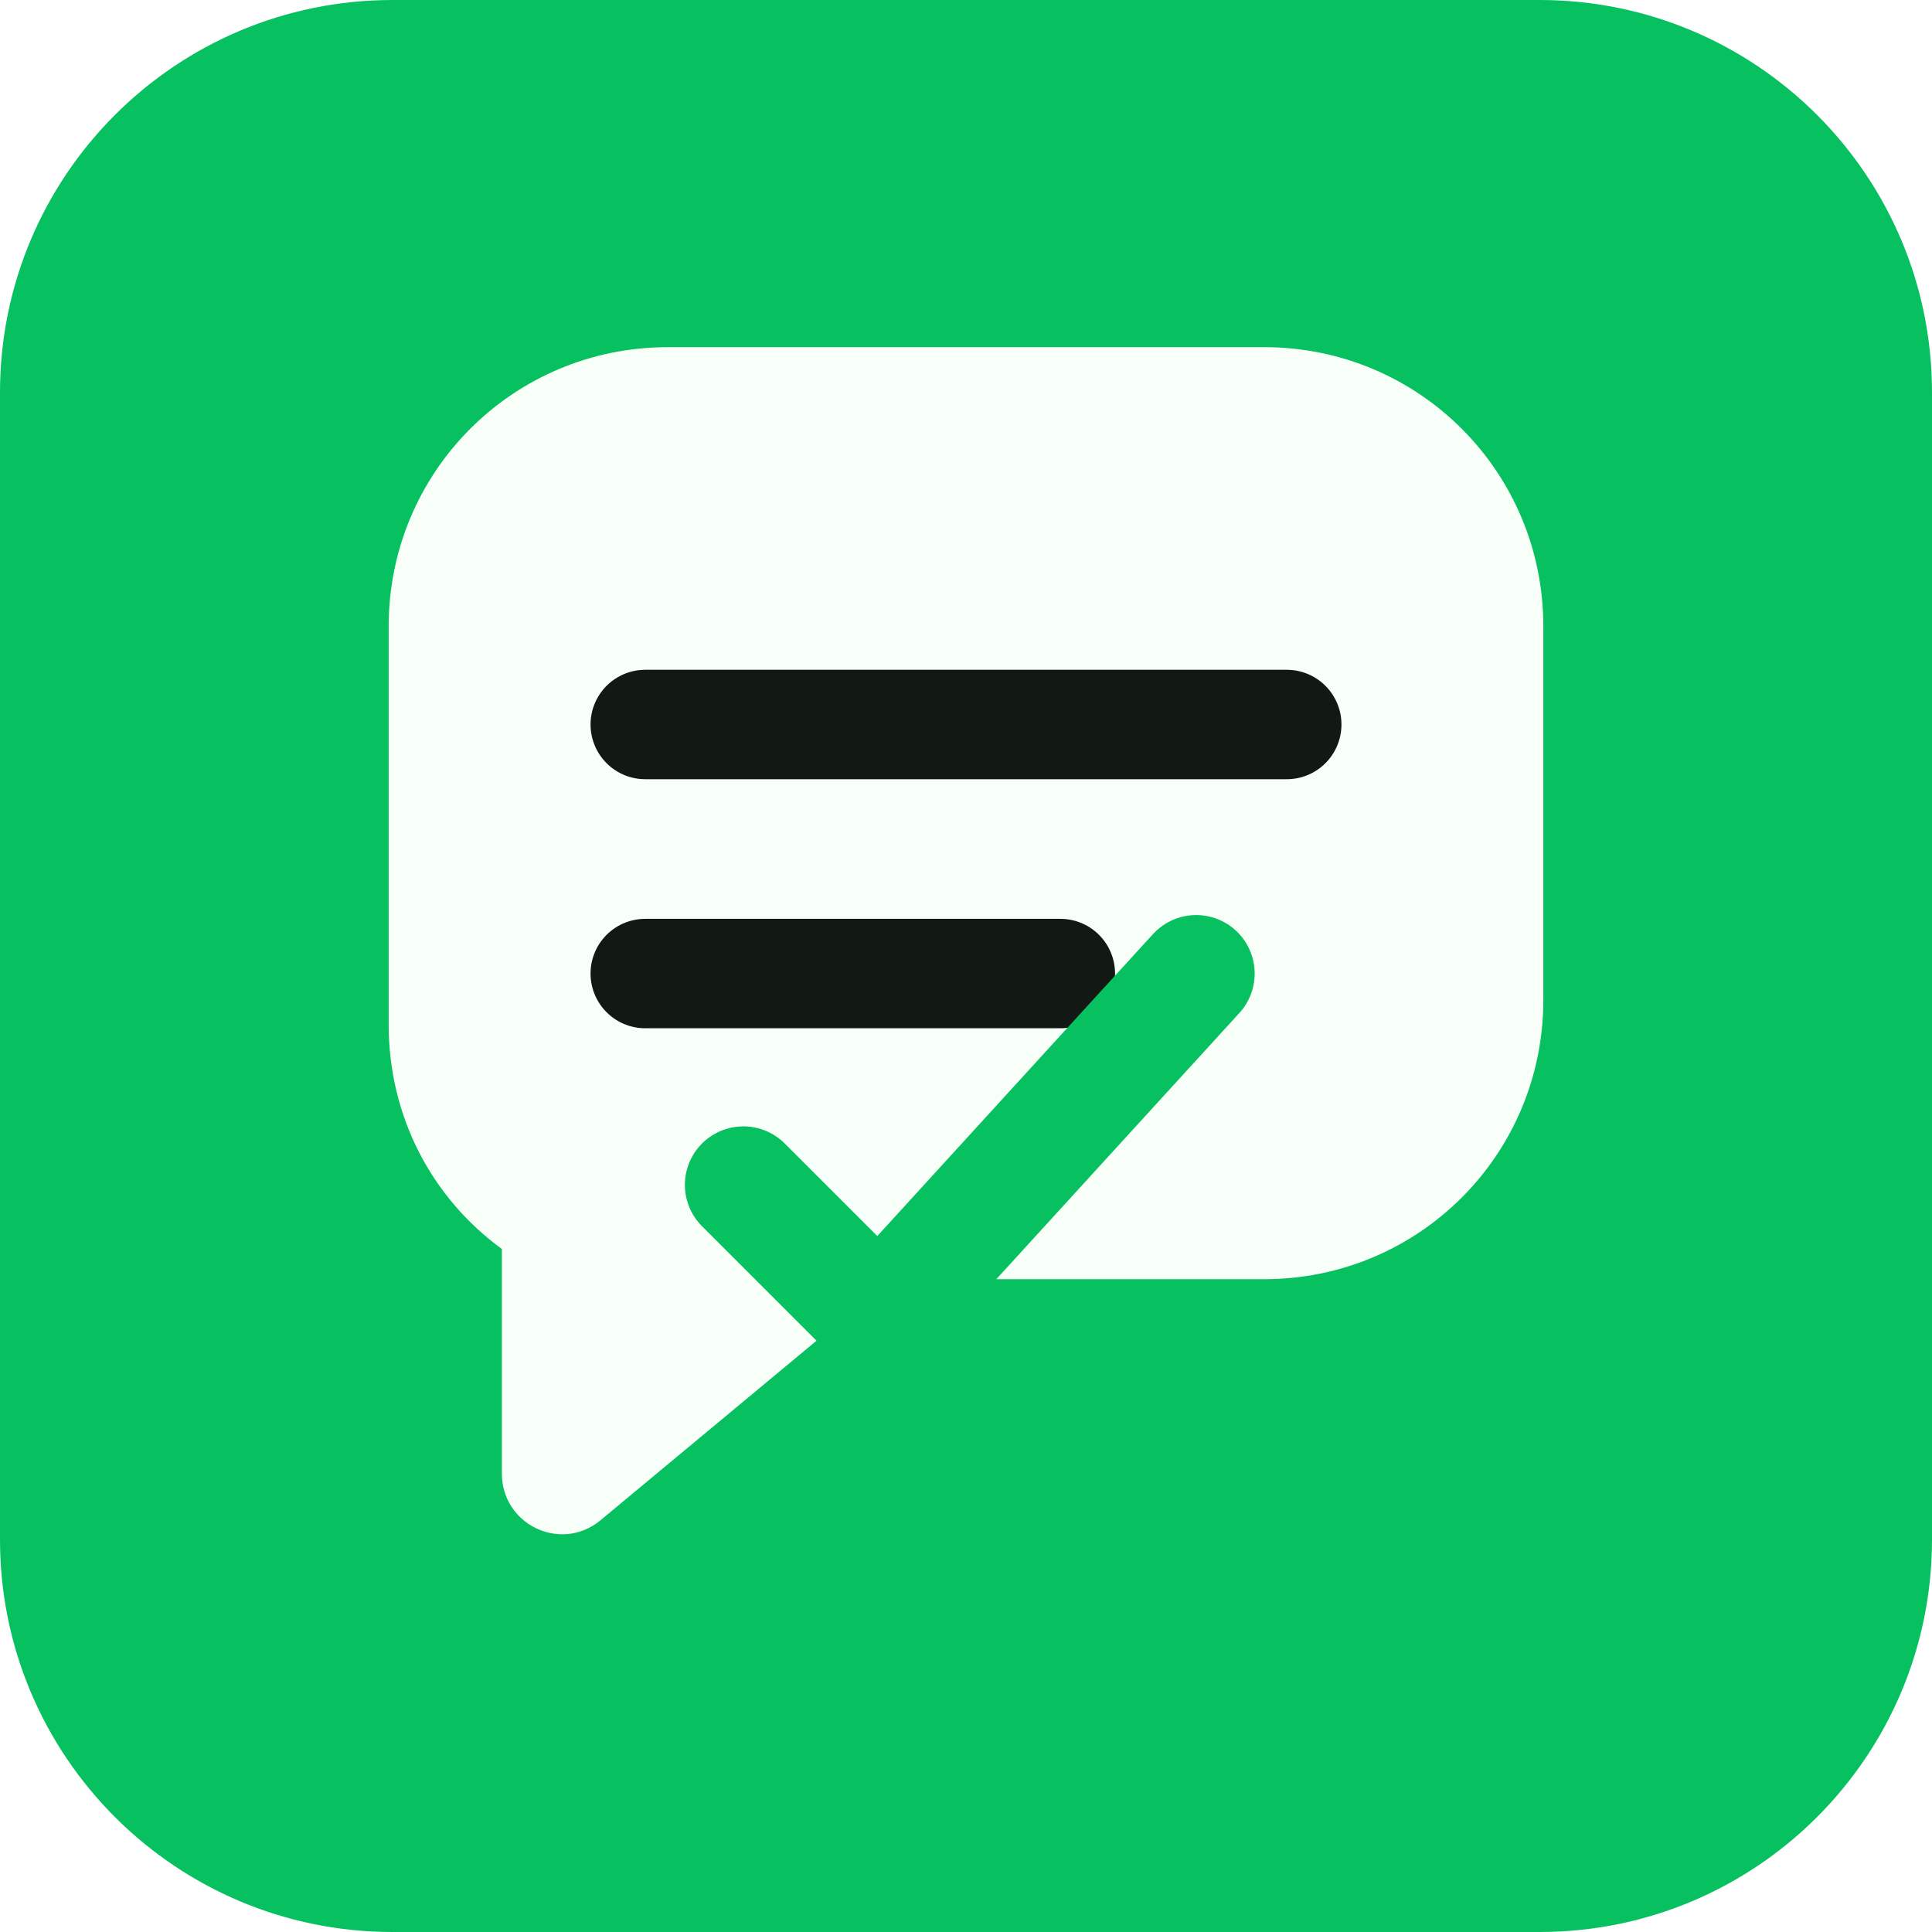
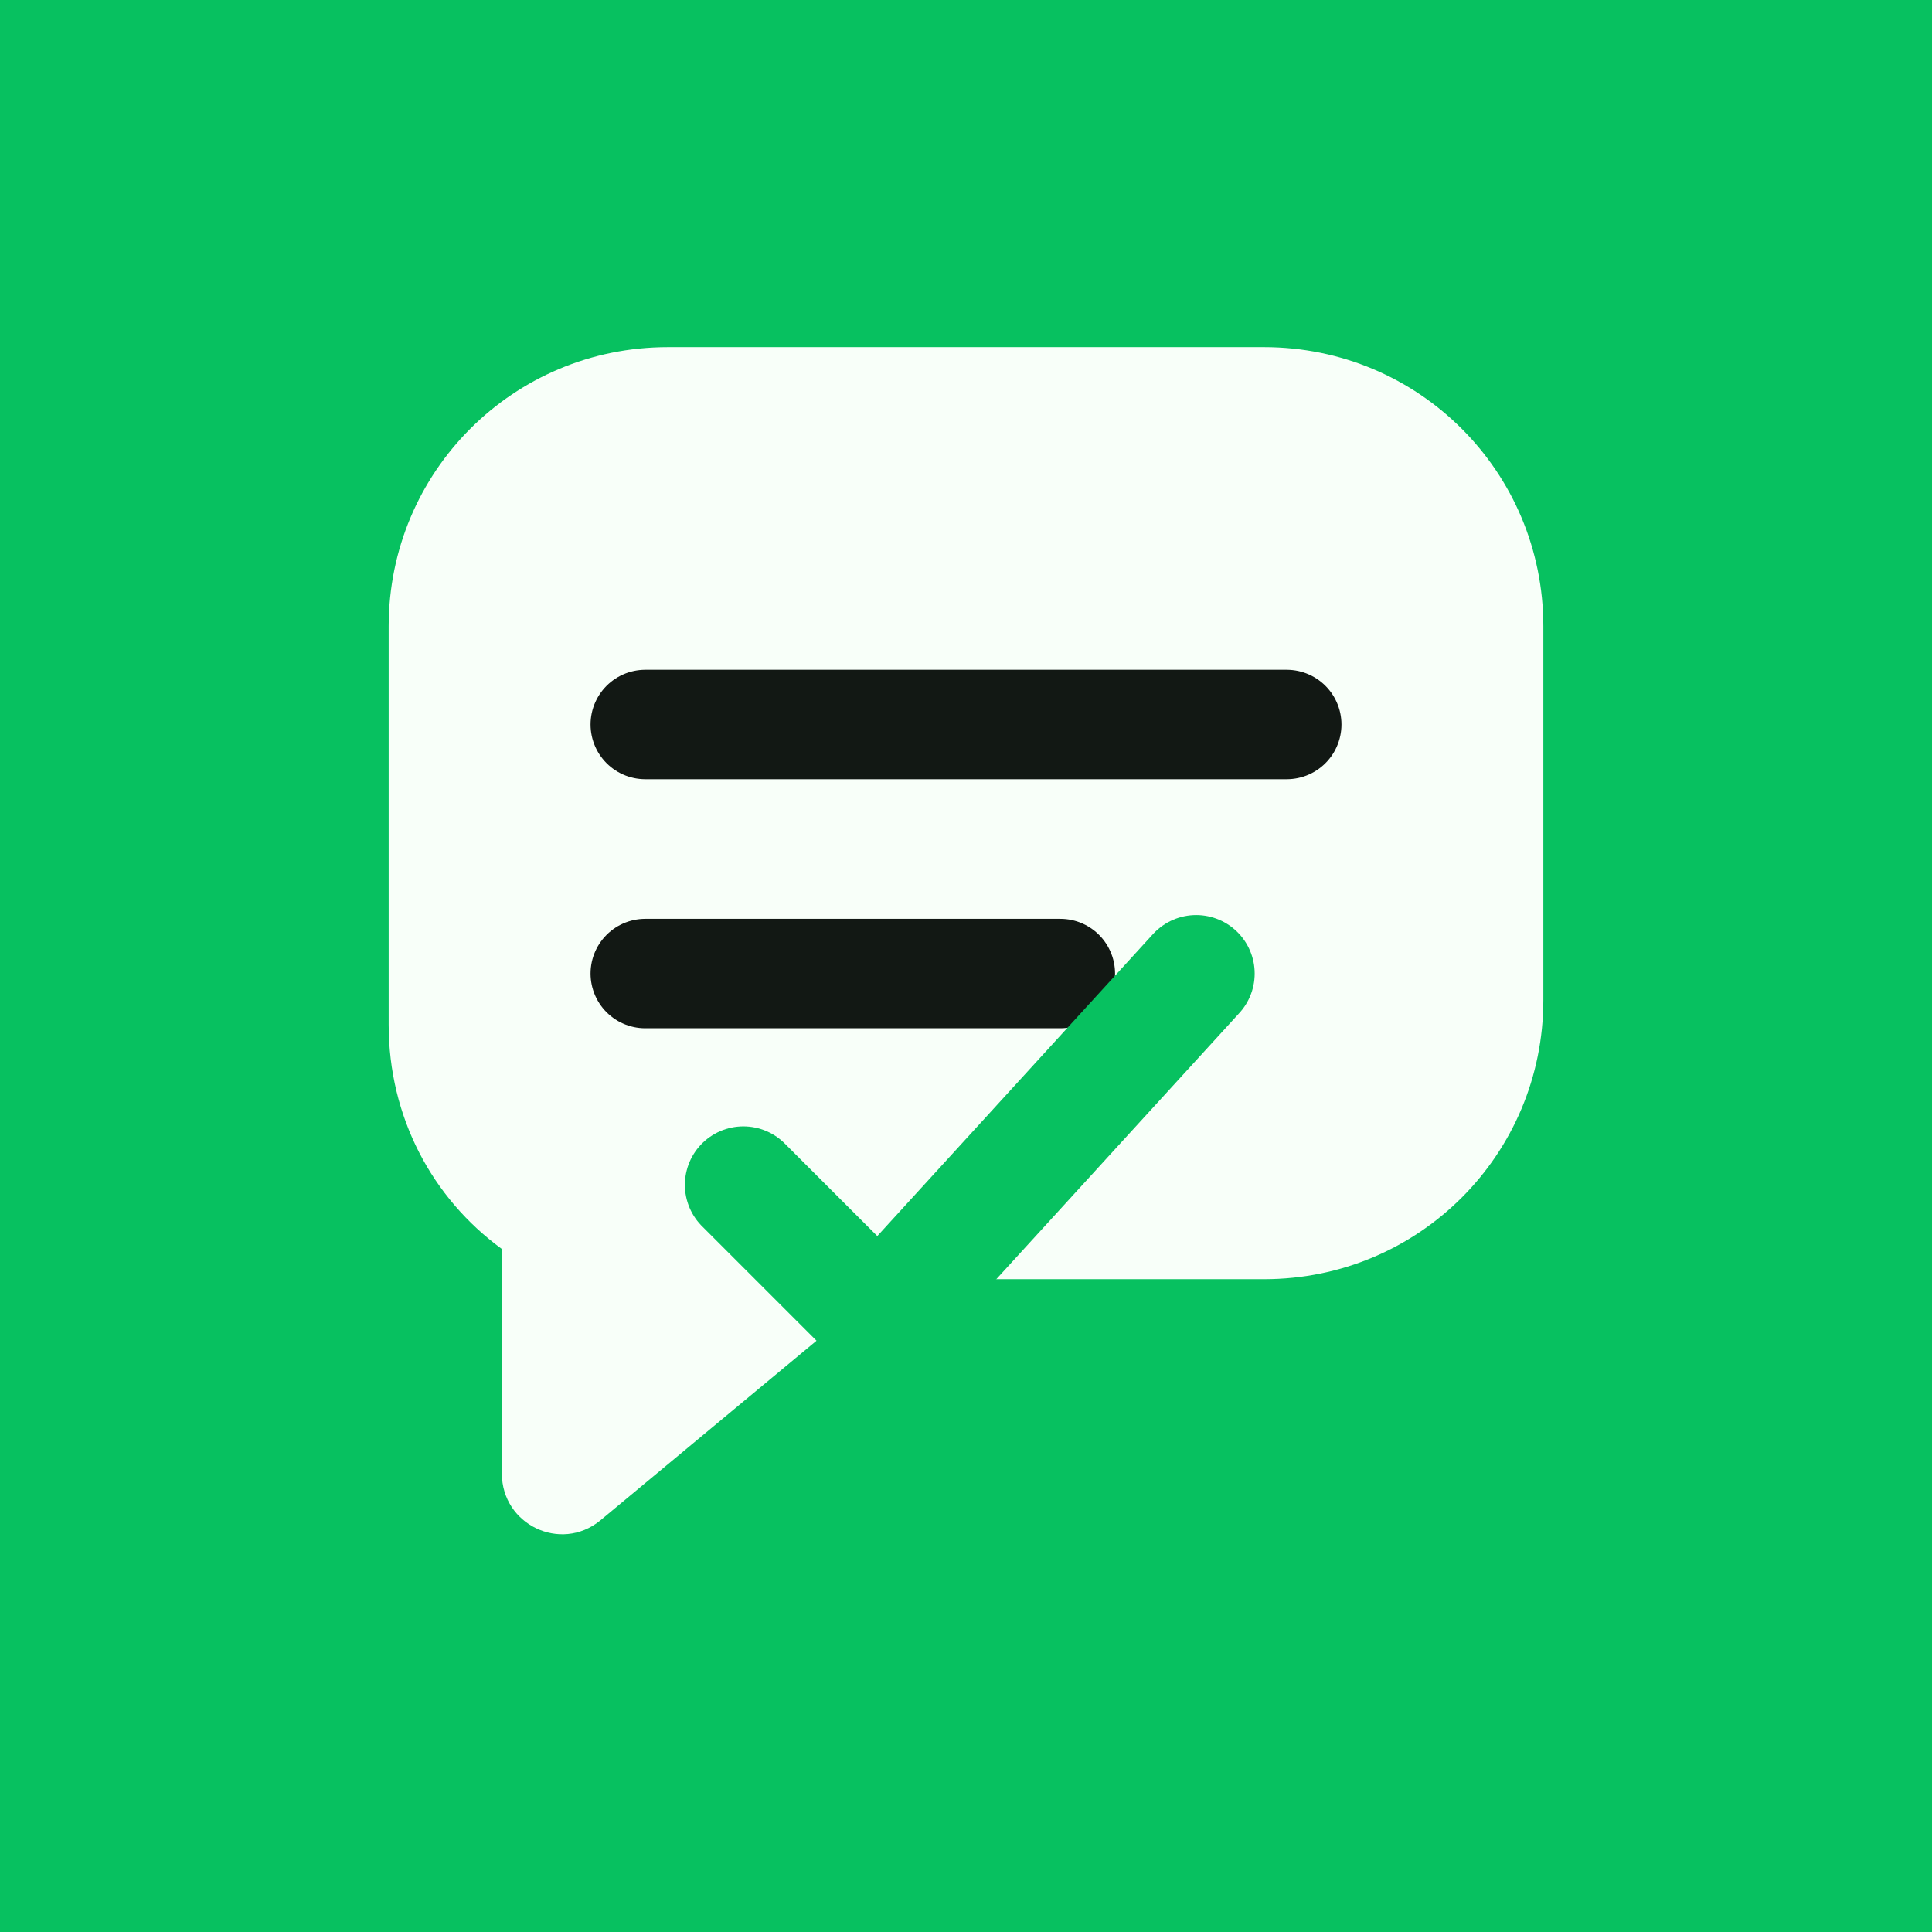
<svg xmlns="http://www.w3.org/2000/svg" viewBox="0 0 1024 1024" role="img" aria-labelledby="title">
-   <rect width="1024" height="1024" rx="208" fill="#07c160" />
+   <rect width="1024" height="1024" fill="#07c160" />
  <path d="M206 332c0-82 66-148 148-148h316c82 0 148 66 148 148v198c0 82-66 148-148 148H472L318 806c-21 17-52 2-52-25V662c-37-27-60-70-60-119V332Z" fill="#f8fff9" />
  <path d="M342 384h340" stroke="#121814" stroke-width="58" stroke-linecap="round" />
  <path d="M342 516h220" stroke="#121814" stroke-width="58" stroke-linecap="round" />
  <path d="m394 628 72 72 168-184" fill="none" stroke="#07c160" stroke-width="62" stroke-linecap="round" stroke-linejoin="round" />
</svg>
